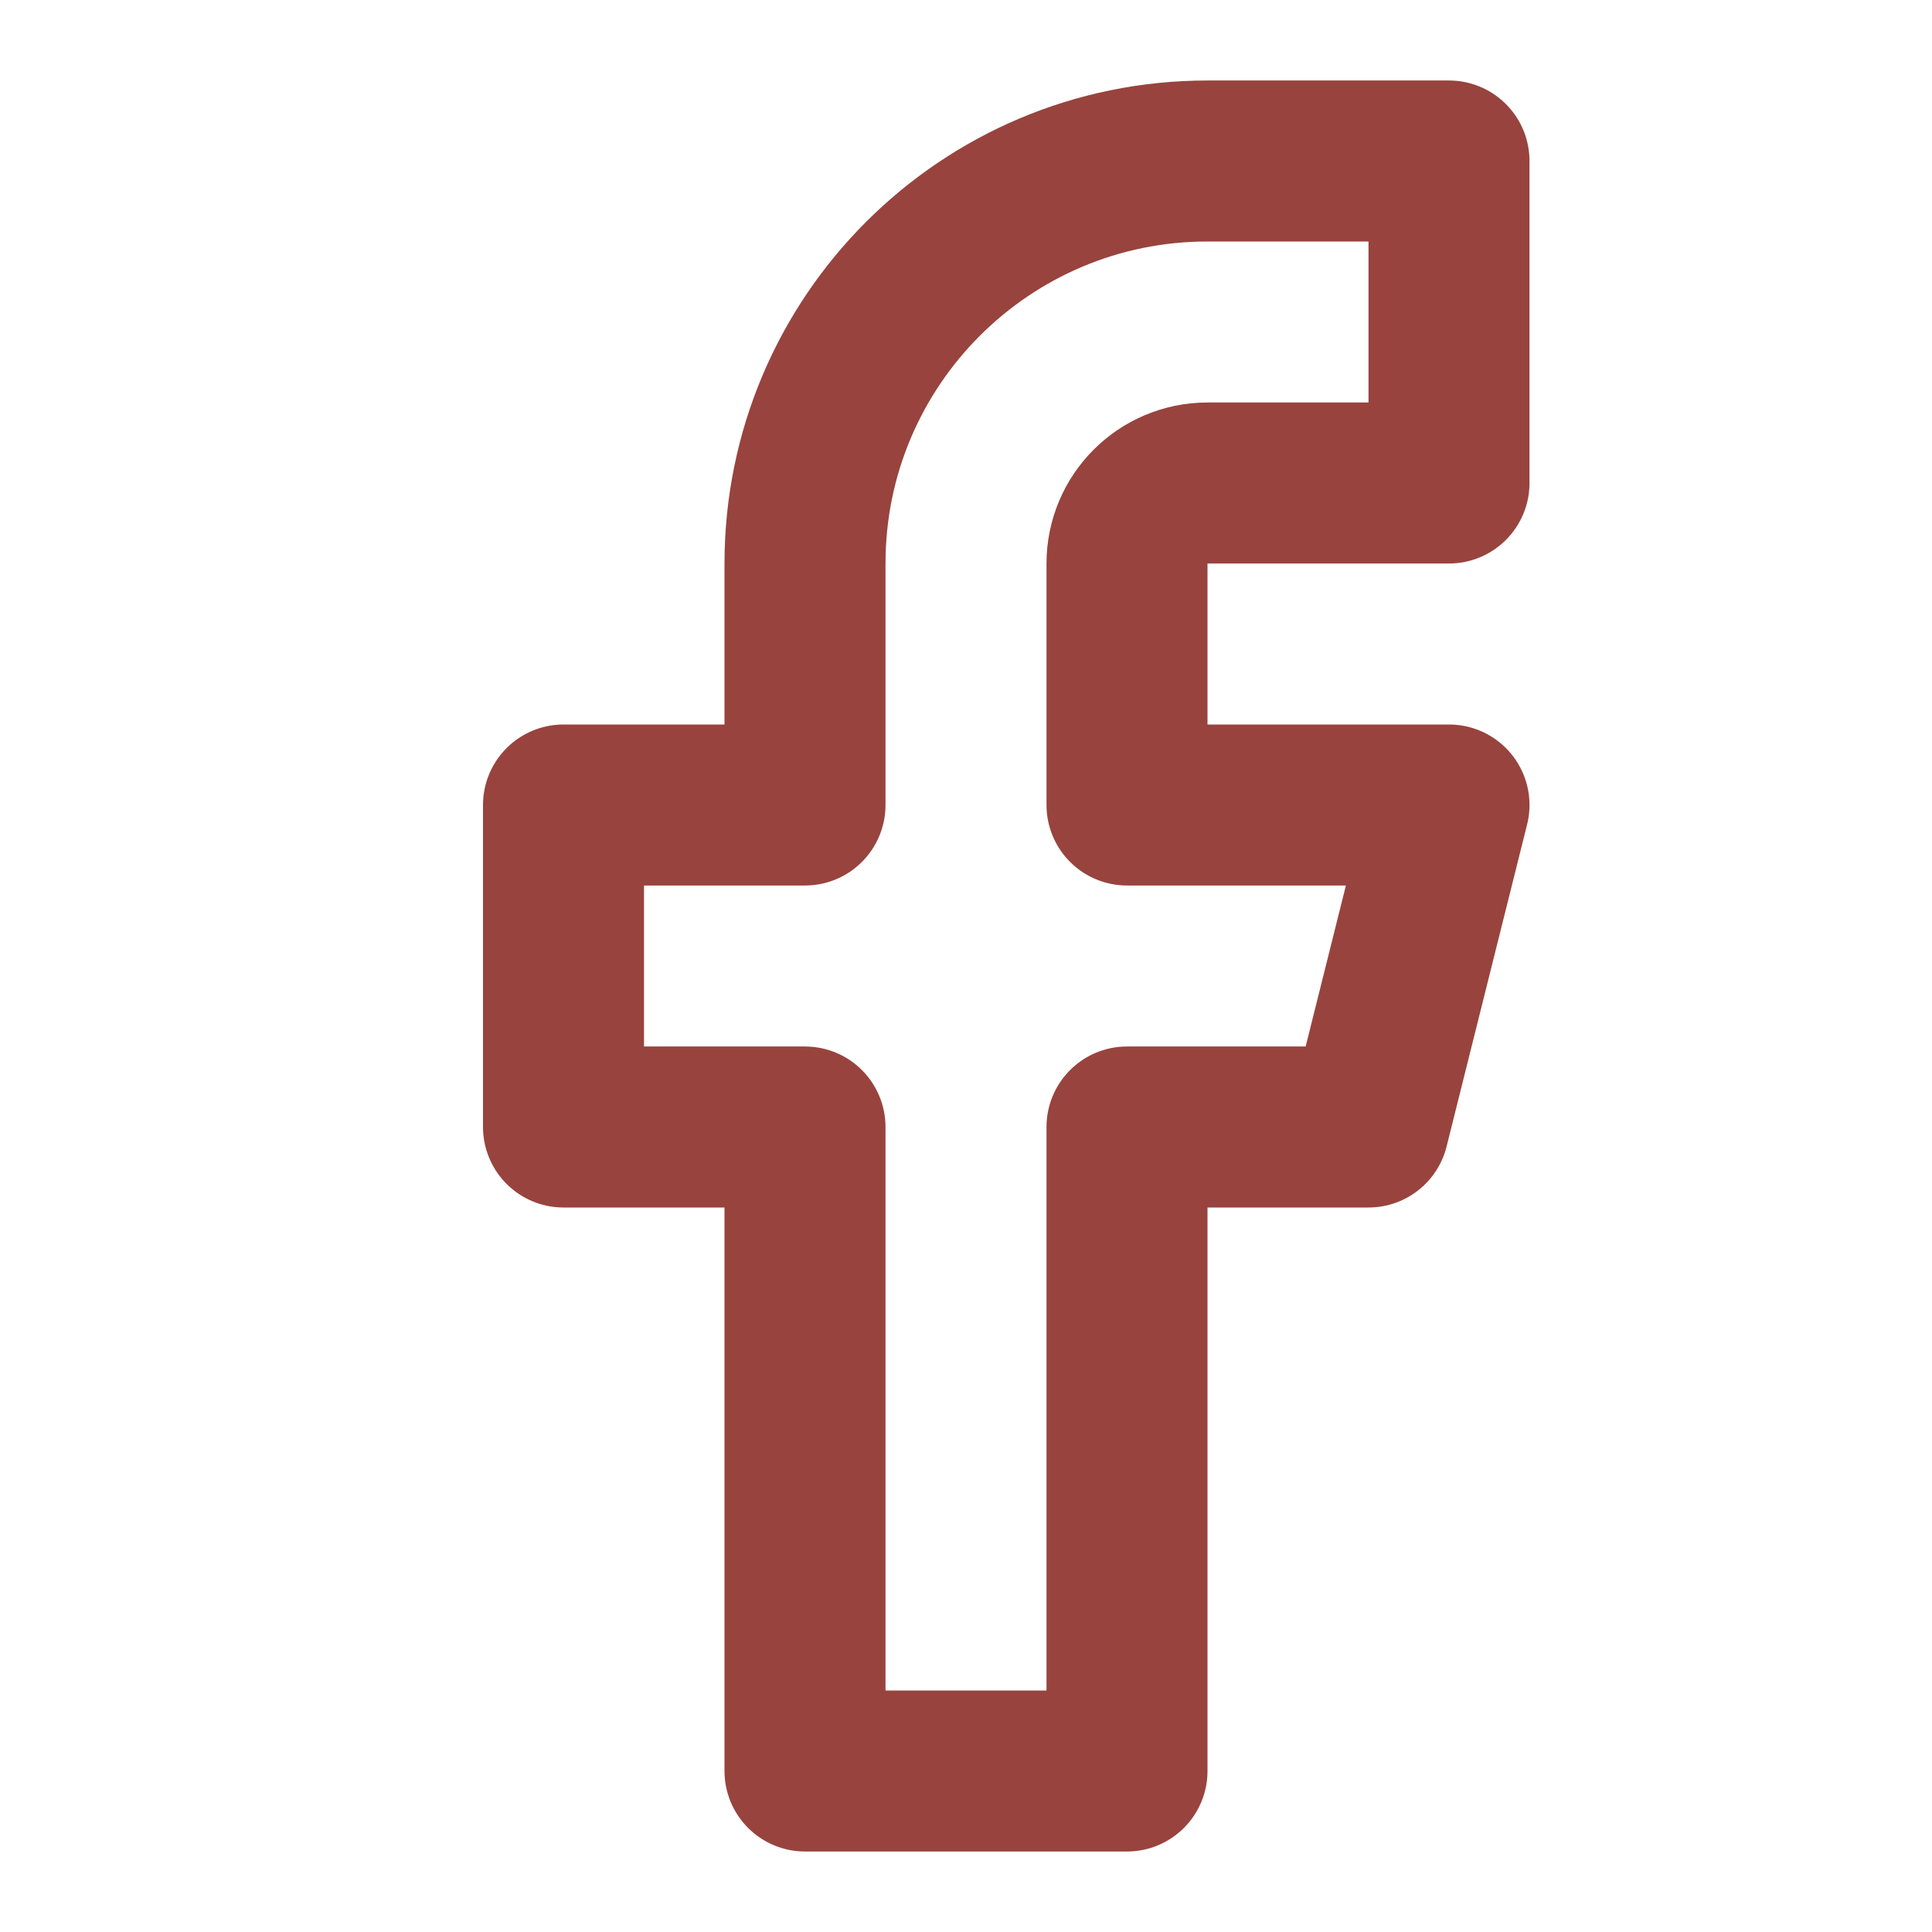
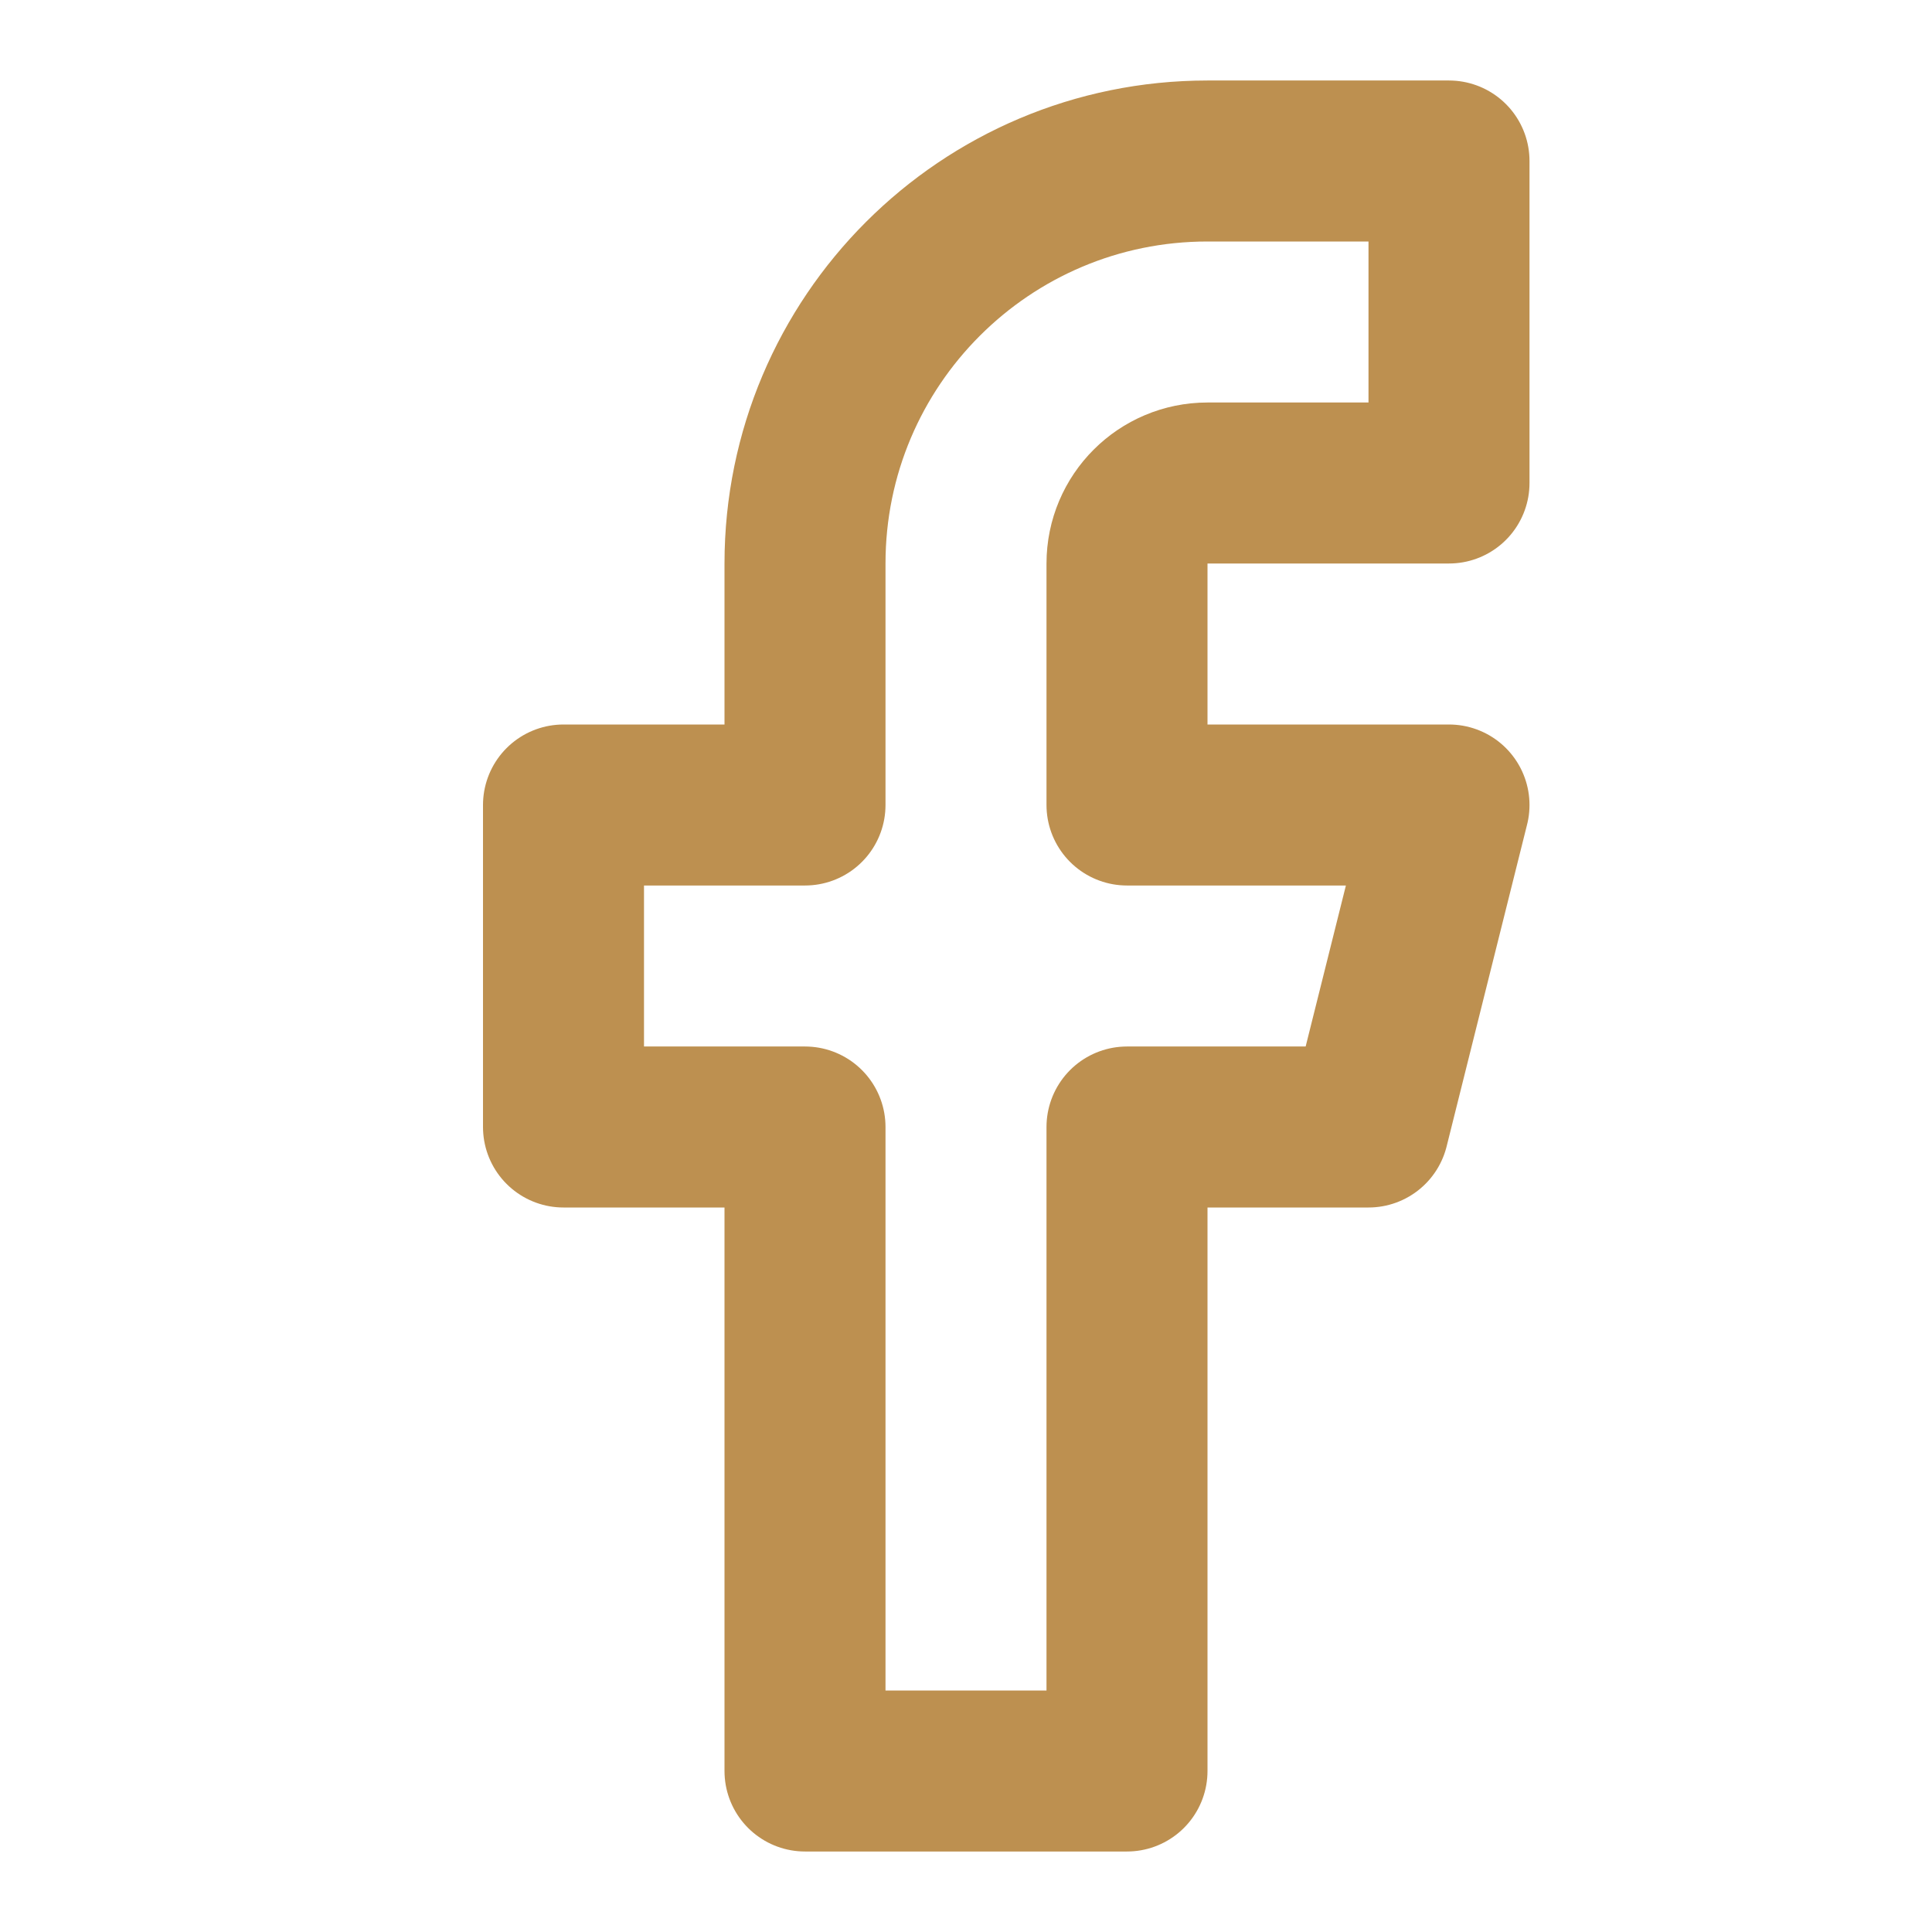
- <svg xmlns="http://www.w3.org/2000/svg" width="24" height="24" viewBox="0 0 24 24" fill="none" stroke="#98433E" stroke-width="2" stroke-linecap="round" stroke-linejoin="round" class="feather feather-facebook">
+ <svg xmlns="http://www.w3.org/2000/svg" width="24" height="24" viewBox="0 0 24 24" fill="none" stroke="#BD9050" stroke-width="2" stroke-linecap="round" stroke-linejoin="round" class="feather feather-facebook">
  <path d="M18 2h-3a5 5 0 0 0-5 5v3H7v4h3v8h4v-8h3l1-4h-4V7a1 1 0 0 1 1-1h3z" />
</svg>
